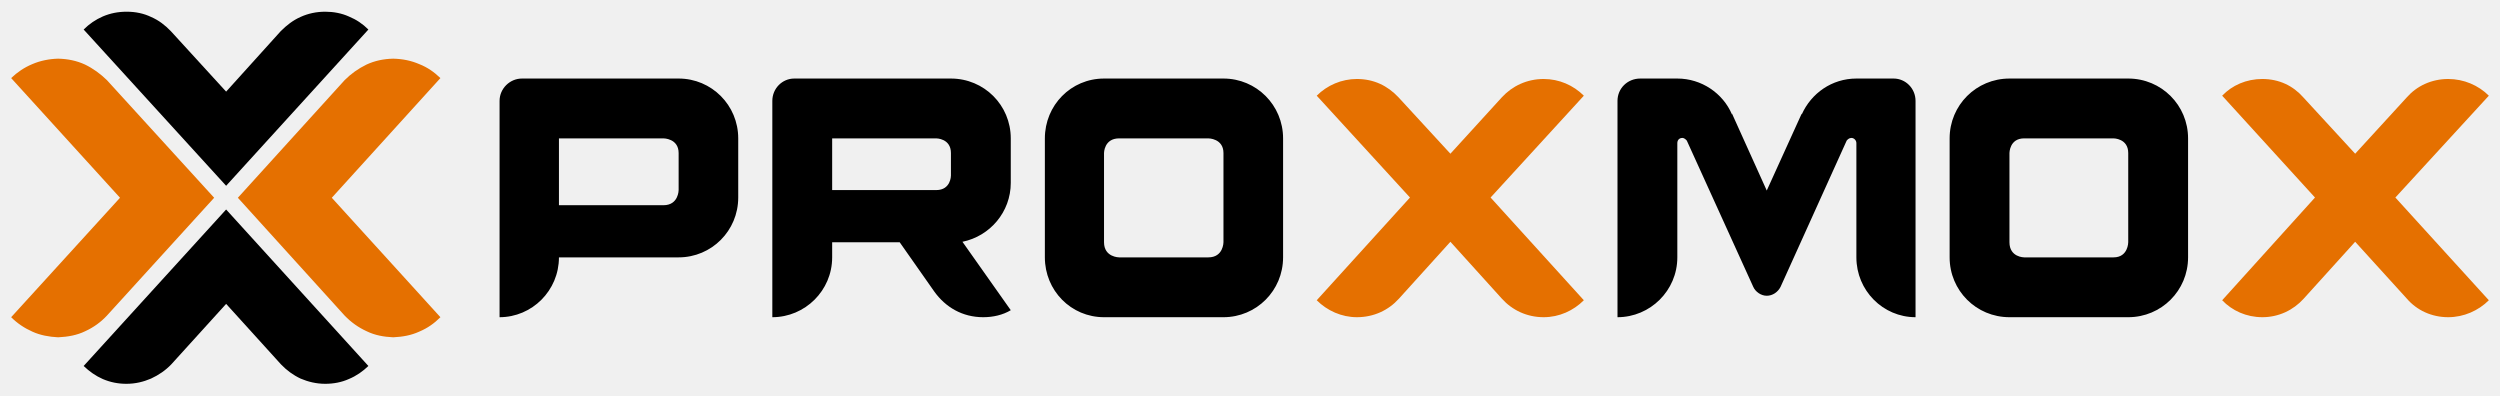
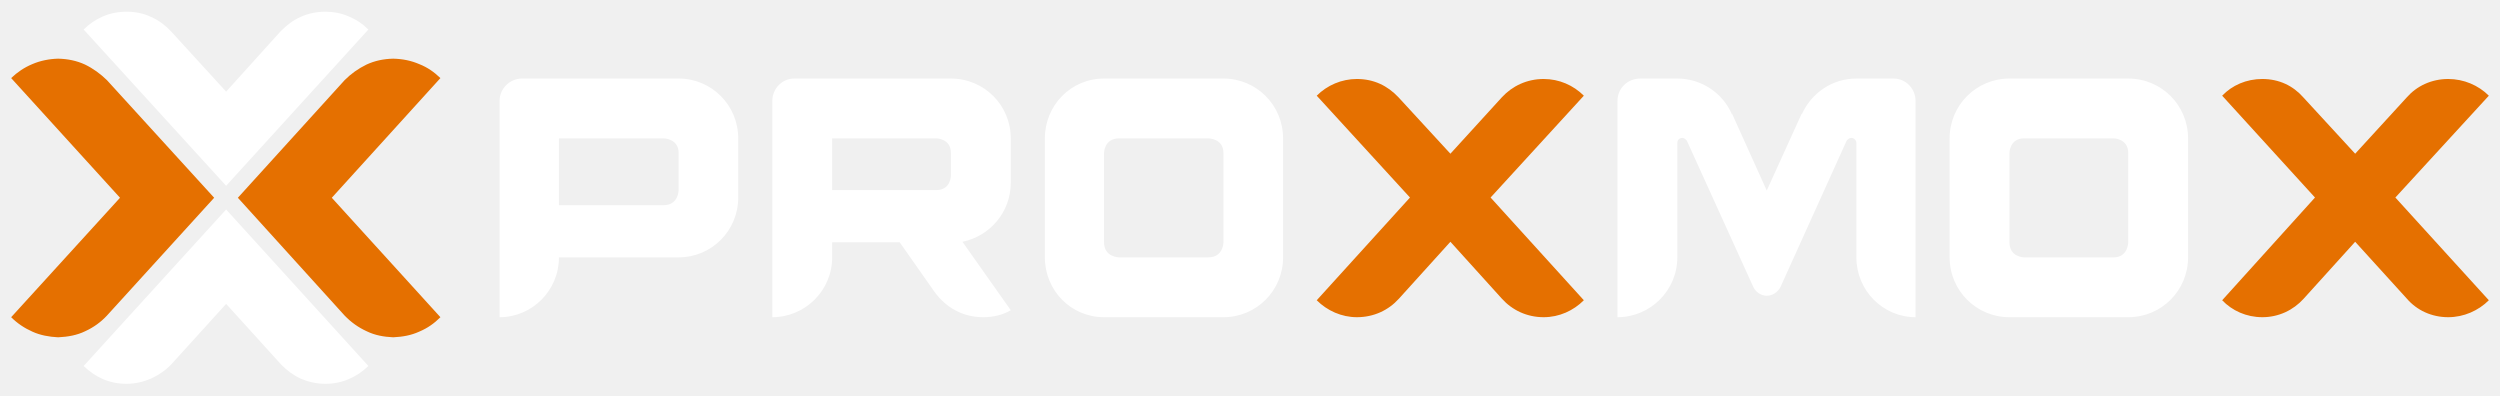
<svg xmlns="http://www.w3.org/2000/svg" id="svg4060" version="1.1" width="1024" height="162" viewBox="-1.869 -1.869 418.466 66.022">
  <defs id="defs4057" />
-   <path id="path55" d="M 19.352,0 C 17.878,0 16.593,0.264 15.346,0.793 14.136,1.322 13.078,2.039 12.133,2.984 L 35.982,29.139 59.793,2.984 C 58.848,2.039 57.789,1.322 56.504,0.793 55.332,0.264 53.973,0 52.574,0 51.1,0 49.702,0.302 48.455,0.869 47.17,1.436 46.112,2.267 45.129,3.25 L 35.982,13.379 26.723,3.25 C 25.778,2.267 24.719,1.436 23.396,0.869 22.225,0.302 20.826,0 19.352,0 Z M 35.982,33.107 12.133,59.301 c 0.945,0.907 2.003,1.662 3.213,2.191 1.247,0.529 2.533,0.793 3.932,0.793 1.55,0 2.872,-0.34 4.119,-0.869 1.323,-0.605 2.456,-1.398 3.4,-2.381 l 9.186,-10.129 9.184,10.129 c 0.945,0.983 2.004,1.776 3.289,2.381 1.247,0.529 2.607,0.869 4.119,0.869 1.398,0 2.758,-0.264 3.93,-0.793 1.285,-0.529 2.344,-1.284 3.289,-2.191 z" style="fill:#000000;fill-rule:evenodd;stroke:none;stroke-width:1.067;stroke-linejoin:round" />
+   <path id="path55" d="M 19.352,0 C 17.878,0 16.593,0.264 15.346,0.793 14.136,1.322 13.078,2.039 12.133,2.984 L 35.982,29.139 59.793,2.984 C 58.848,2.039 57.789,1.322 56.504,0.793 55.332,0.264 53.973,0 52.574,0 51.1,0 49.702,0.302 48.455,0.869 47.17,1.436 46.112,2.267 45.129,3.25 L 35.982,13.379 26.723,3.25 C 25.778,2.267 24.719,1.436 23.396,0.869 22.225,0.302 20.826,0 19.352,0 Z M 35.982,33.107 12.133,59.301 c 0.945,0.907 2.003,1.662 3.213,2.191 1.247,0.529 2.533,0.793 3.932,0.793 1.55,0 2.872,-0.34 4.119,-0.869 1.323,-0.605 2.456,-1.398 3.4,-2.381 l 9.186,-10.129 9.184,10.129 c 0.945,0.983 2.004,1.776 3.289,2.381 1.247,0.529 2.607,0.869 4.119,0.869 1.398,0 2.758,-0.264 3.93,-0.793 1.285,-0.529 2.344,-1.284 3.289,-2.191 z" style="fill:#FFFFFF;fill-rule:evenodd;stroke:none;stroke-width:1.067;stroke-linejoin:round" />
  <path id="path69" d="M 7.861,7.861 C 6.35,7.899 4.876,8.201 3.553,8.768 2.192,9.335 1.02,10.129 0,11.111 L 18.219,31.143 0,51.137 c 1.02,1.02 2.192,1.813 3.553,2.418 1.323,0.605 2.797,0.87 4.309,0.945 1.625,-0.076 3.139,-0.339 4.537,-1.02 1.398,-0.643 2.606,-1.513 3.627,-2.609 L 33.979,31.143 16.025,11.451 C 14.929,10.393 13.758,9.524 12.359,8.844 10.961,8.201 9.487,7.899 7.861,7.861 Z m 56.09,0 c -1.625,0.038 -3.063,0.34 -4.461,0.982 -1.398,0.68 -2.608,1.549 -3.666,2.607 L 37.947,31.143 55.824,50.871 c 1.058,1.096 2.268,1.967 3.666,2.609 1.398,0.68 2.836,0.944 4.461,1.02 1.625,-0.076 3.023,-0.341 4.346,-0.945 1.436,-0.605 2.532,-1.397 3.553,-2.418 L 53.67,31.143 71.85,11.111 C 70.829,10.129 69.733,9.335 68.297,8.768 66.974,8.201 65.576,7.899 63.951,7.861 Z m 161.309,3.4 c -2.57,0 -4.988,1.058 -6.727,2.797 l 15.609,17.047 -15.609,17.195 c 1.739,1.739 4.156,2.836 6.727,2.836 2.835,0 5.293,-1.172 7.031,-3.1 l 8.617,-9.525 8.617,9.525 c 1.739,1.928 4.195,3.1 6.992,3.1 2.608,0 4.988,-1.097 6.727,-2.836 L 247.635,31.105 263.244,14.059 c -1.739,-1.739 -4.119,-2.797 -6.727,-2.797 -2.797,0 -5.254,1.173 -6.992,3.062 l -8.617,9.447 -8.693,-9.447 c -1.814,-1.928 -4.12,-3.062 -6.955,-3.062 z m 151.561,0 c -2.683,0 -5.066,1.058 -6.729,2.797 l 15.535,17.047 -15.535,17.195 c 1.663,1.739 4.045,2.836 6.729,2.836 2.721,0 5.177,-1.172 6.916,-3.1 l 8.617,-9.525 8.654,9.525 c 1.663,1.928 4.121,3.1 6.918,3.1 2.608,0 5.064,-1.097 6.803,-2.836 L 399.082,31.105 414.729,14.059 c -1.739,-1.739 -4.195,-2.797 -6.803,-2.797 -2.797,0 -5.255,1.173 -6.918,3.062 l -8.654,9.447 -8.693,-9.447 c -1.701,-1.928 -4.043,-3.062 -6.84,-3.062 z" style="fill:#e57000;fill-rule:evenodd;stroke:none;stroke-width:1.067;stroke-linejoin:round" />
-   <path id="path83" d="m 85.494,11.188 c -2.003,0 -3.742,1.661 -3.742,3.74 v 36.209 c 5.443,0 9.939,-4.46 9.939,-10.016 h 20.033 c 5.518,0 9.977,-4.46 9.977,-10.016 v -9.902 c 0,-5.556 -4.458,-10.016 -9.977,-10.016 z m 45.58,0 c -2.003,0 -3.666,1.661 -3.666,3.74 v 36.209 c 5.48,0 10.016,-4.46 10.016,-10.016 v -2.533 h 11.301 l 5.783,8.24 c 1.89,2.646 4.724,4.309 8.201,4.309 1.663,0 3.288,-0.378 4.611,-1.172 l -8.088,-11.453 c 4.611,-0.945 8.088,-4.988 8.088,-9.863 v -7.445 c 0,-5.556 -4.46,-10.016 -10.016,-10.016 z m 51.855,0 c -5.518,0 -9.902,4.46 -9.902,10.016 V 41.121 c 0,5.556 4.384,10.016 9.902,10.016 h 19.994 c 5.518,0 9.979,-4.46 9.979,-10.016 V 21.203 c 0,-5.556 -4.46,-10.016 -9.979,-10.016 z m 89.764,0 c -2.154,0 -3.816,1.661 -3.816,3.74 v 36.209 c 5.48,0 10.016,-4.46 10.016,-10.016 v -19.125 c 0,-0.491 0.302,-0.869 0.869,-0.869 0.265,0 0.568,0.264 0.719,0.453 l 11.111,24.453 c 0.378,0.869 1.323,1.512 2.268,1.512 0.983,0 1.851,-0.603 2.305,-1.473 l 11.074,-24.492 c 0.151,-0.189 0.417,-0.453 0.795,-0.453 0.416,0 0.83,0.378 0.83,0.869 v 19.125 c 0,5.556 4.46,10.016 9.902,10.016 V 14.928 c 0,-2.079 -1.663,-3.74 -3.666,-3.74 h -6.236 c -4.082,0 -7.559,2.455 -9.146,6.008 v -0.15 l -5.857,12.889 -5.82,-12.889 v 0.15 c -1.512,-3.553 -5.102,-6.008 -9.146,-6.008 z m 61.795,0 c -5.556,0 -10.016,4.46 -10.016,10.016 V 41.121 c 0,5.556 4.46,10.016 10.016,10.016 h 19.881 c 5.556,0 10.016,-4.46 10.016,-10.016 V 21.203 c 0,-5.556 -4.46,-10.016 -10.016,-10.016 z M 91.691,21.203 h 17.5 c -1e-5,0 2.533,-0.002 2.533,2.455 v 6.199 c 0,0 -9.2e-4,2.533 -2.533,2.533 H 91.691 Z m 45.732,0 h 17.424 c 0,0 2.457,-0.002 2.457,2.455 v 3.781 c 0,0 -3.4e-4,2.418 -2.457,2.418 h -17.424 z m 48.039,0 h 14.928 c 0,0 2.533,-0.002 2.533,2.455 v 14.93 c 0,0 -9.2e-4,2.533 -2.533,2.533 h -14.928 c 0,0 -2.533,-9.2e-4 -2.533,-2.533 V 23.658 c 0,0 9.2e-4,-2.455 2.533,-2.455 z m 151.482,0 h 14.967 c 0,0 2.457,-0.002 2.457,2.455 v 14.93 c 0,0 -3.4e-4,2.533 -2.457,2.533 h -14.967 c 0,0 -2.457,-9.2e-4 -2.457,-2.533 V 23.658 c 0,0 3.4e-4,-2.455 2.457,-2.455 z" style="fill:#000000;fill-rule:evenodd;stroke:none;stroke-width:1.067;stroke-linejoin:round" />
+   <path id="path83" d="m 85.494,11.188 c -2.003,0 -3.742,1.661 -3.742,3.74 v 36.209 c 5.443,0 9.939,-4.46 9.939,-10.016 h 20.033 c 5.518,0 9.977,-4.46 9.977,-10.016 v -9.902 c 0,-5.556 -4.458,-10.016 -9.977,-10.016 z m 45.58,0 c -2.003,0 -3.666,1.661 -3.666,3.74 v 36.209 c 5.48,0 10.016,-4.46 10.016,-10.016 v -2.533 h 11.301 l 5.783,8.24 c 1.89,2.646 4.724,4.309 8.201,4.309 1.663,0 3.288,-0.378 4.611,-1.172 l -8.088,-11.453 c 4.611,-0.945 8.088,-4.988 8.088,-9.863 v -7.445 c 0,-5.556 -4.46,-10.016 -10.016,-10.016 z m 51.855,0 c -5.518,0 -9.902,4.46 -9.902,10.016 V 41.121 c 0,5.556 4.384,10.016 9.902,10.016 h 19.994 c 5.518,0 9.979,-4.46 9.979,-10.016 V 21.203 c 0,-5.556 -4.46,-10.016 -9.979,-10.016 z m 89.764,0 c -2.154,0 -3.816,1.661 -3.816,3.74 v 36.209 c 5.48,0 10.016,-4.46 10.016,-10.016 v -19.125 c 0,-0.491 0.302,-0.869 0.869,-0.869 0.265,0 0.568,0.264 0.719,0.453 l 11.111,24.453 c 0.378,0.869 1.323,1.512 2.268,1.512 0.983,0 1.851,-0.603 2.305,-1.473 l 11.074,-24.492 c 0.151,-0.189 0.417,-0.453 0.795,-0.453 0.416,0 0.83,0.378 0.83,0.869 v 19.125 c 0,5.556 4.46,10.016 9.902,10.016 V 14.928 c 0,-2.079 -1.663,-3.74 -3.666,-3.74 h -6.236 c -4.082,0 -7.559,2.455 -9.146,6.008 v -0.15 l -5.857,12.889 -5.82,-12.889 v 0.15 c -1.512,-3.553 -5.102,-6.008 -9.146,-6.008 z m 61.795,0 c -5.556,0 -10.016,4.46 -10.016,10.016 V 41.121 c 0,5.556 4.46,10.016 10.016,10.016 h 19.881 c 5.556,0 10.016,-4.46 10.016,-10.016 V 21.203 c 0,-5.556 -4.46,-10.016 -10.016,-10.016 z M 91.691,21.203 h 17.5 c -1e-5,0 2.533,-0.002 2.533,2.455 v 6.199 c 0,0 -9.2e-4,2.533 -2.533,2.533 H 91.691 Z m 45.732,0 h 17.424 c 0,0 2.457,-0.002 2.457,2.455 v 3.781 c 0,0 -3.4e-4,2.418 -2.457,2.418 h -17.424 z m 48.039,0 h 14.928 c 0,0 2.533,-0.002 2.533,2.455 v 14.93 c 0,0 -9.2e-4,2.533 -2.533,2.533 h -14.928 c 0,0 -2.533,-9.2e-4 -2.533,-2.533 V 23.658 c 0,0 9.2e-4,-2.455 2.533,-2.455 z m 151.482,0 h 14.967 c 0,0 2.457,-0.002 2.457,2.455 v 14.93 c 0,0 -3.4e-4,2.533 -2.457,2.533 h -14.967 c 0,0 -2.457,-9.2e-4 -2.457,-2.533 V 23.658 c 0,0 3.4e-4,-2.455 2.457,-2.455 z" style="fill:#FFFFFF;fill-rule:evenodd;stroke:none;stroke-width:1.067;stroke-linejoin:round" />
</svg>
